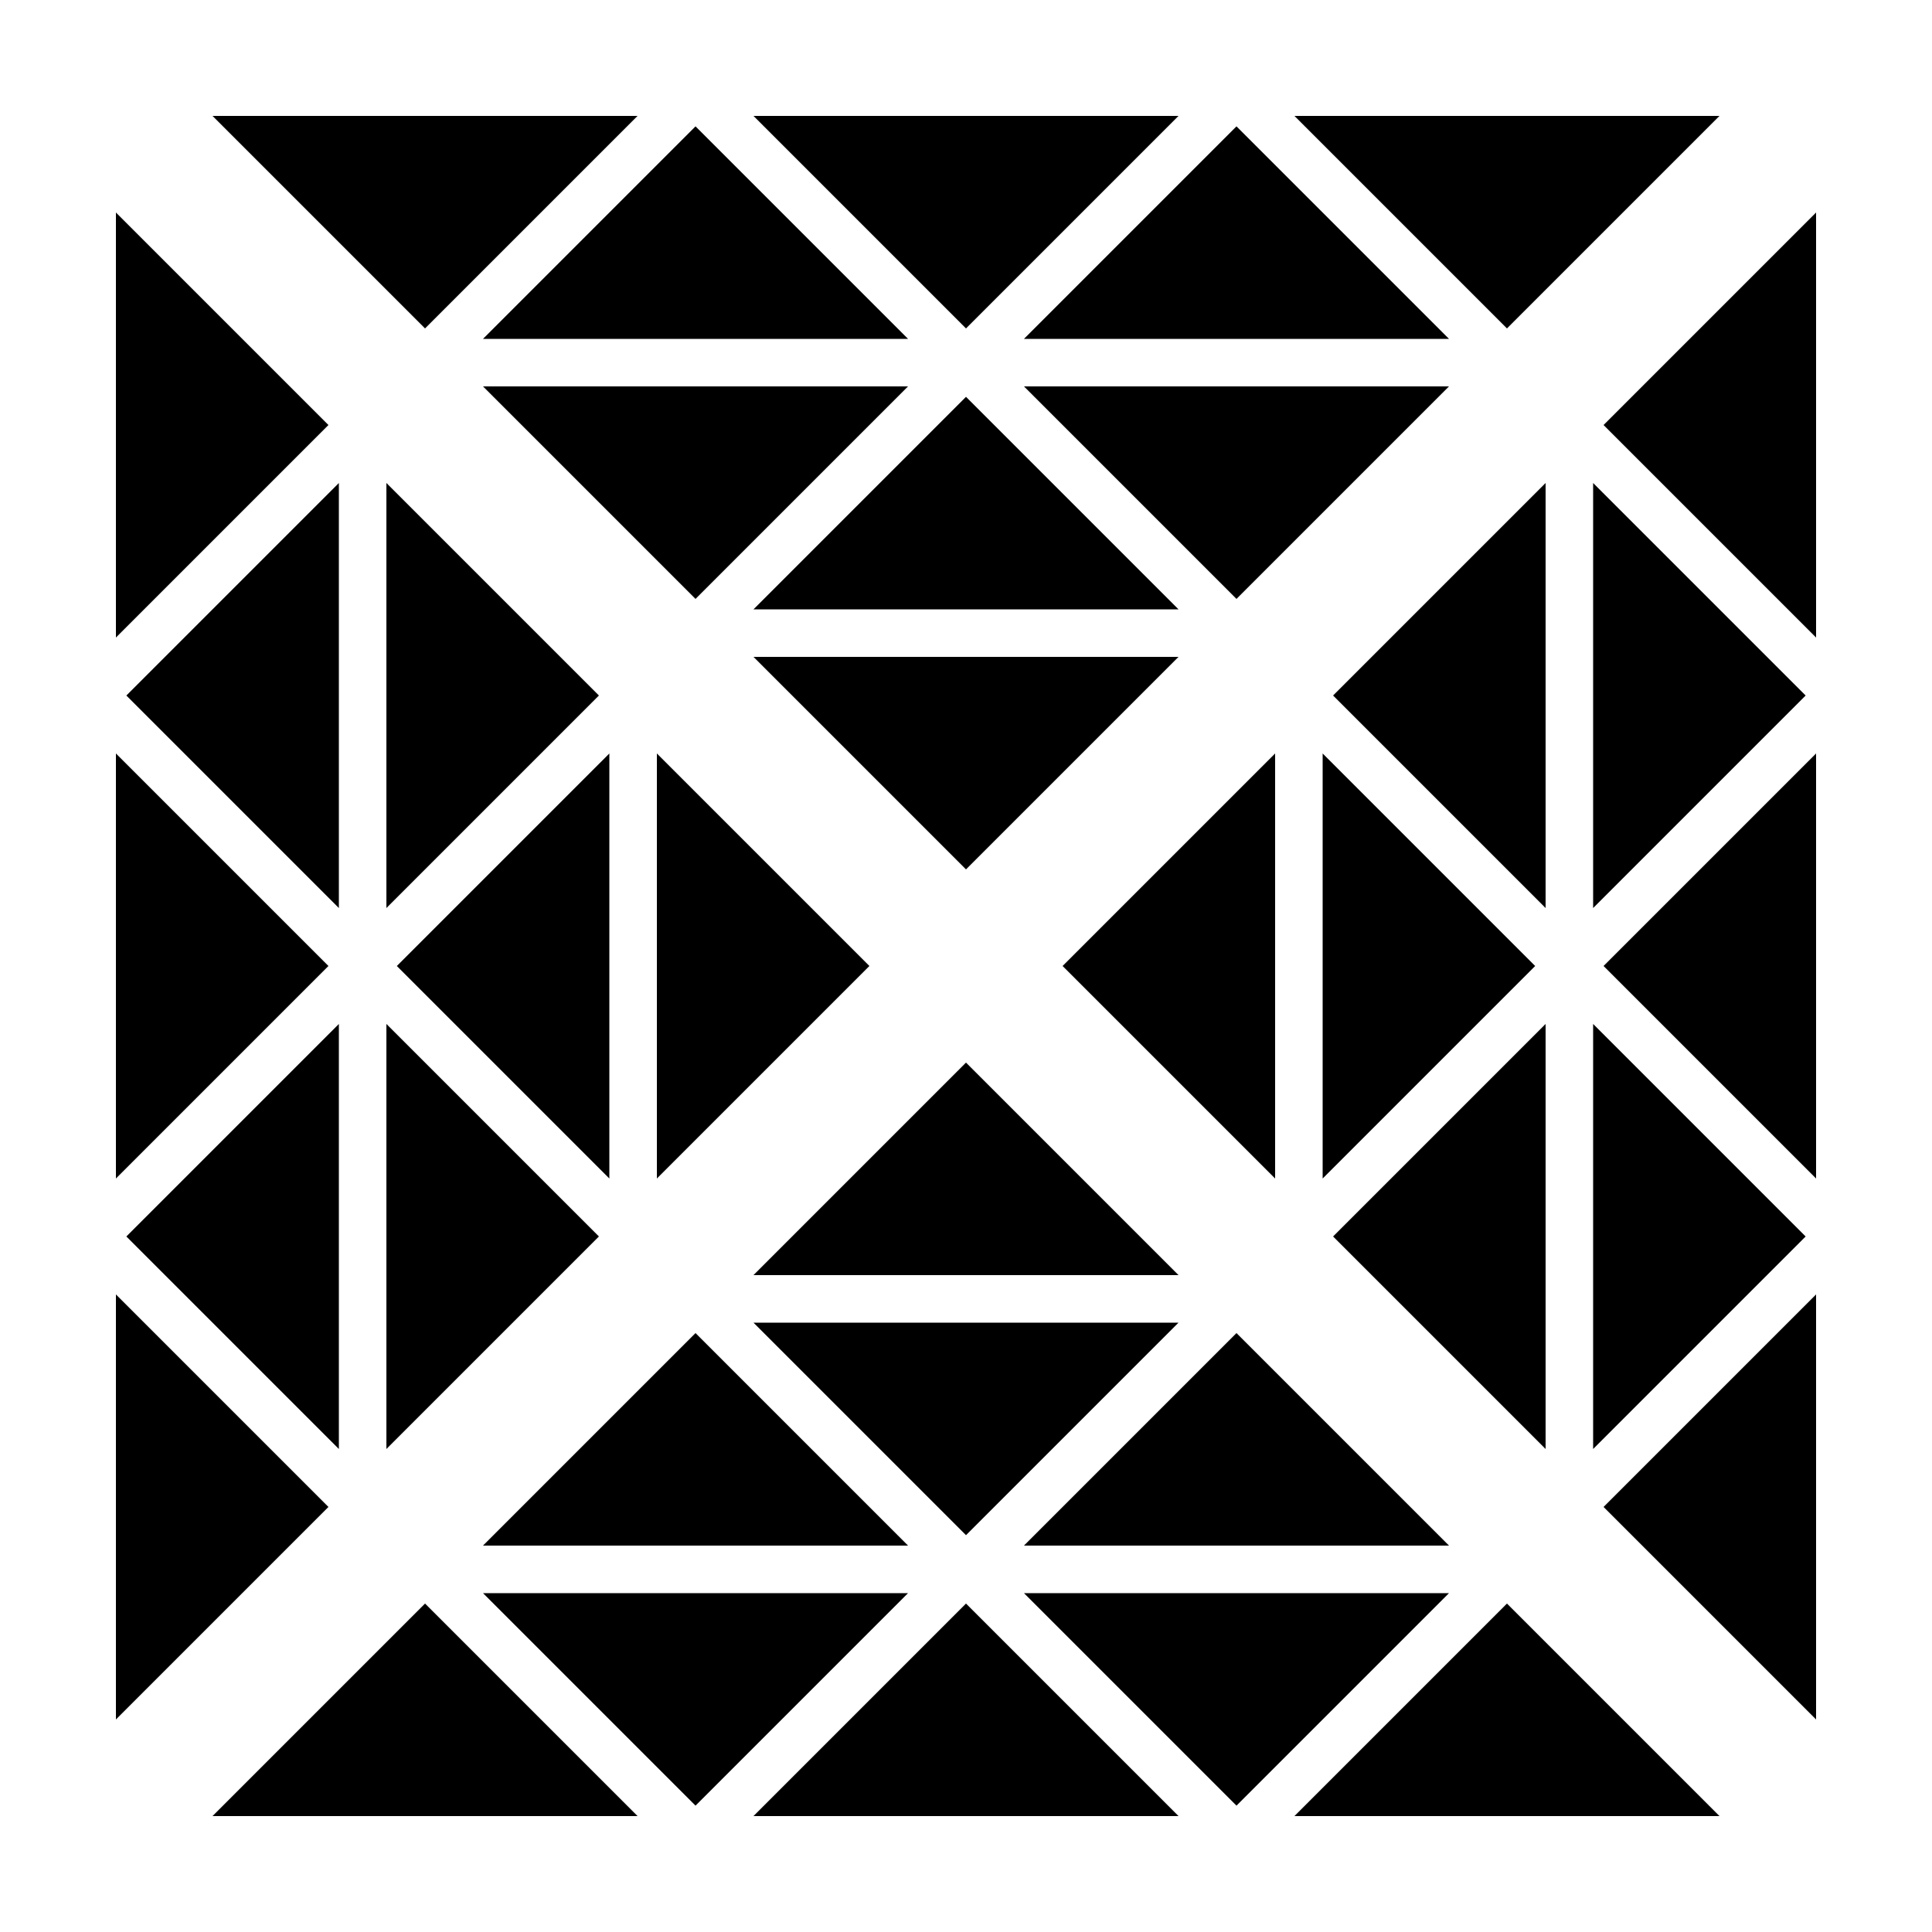
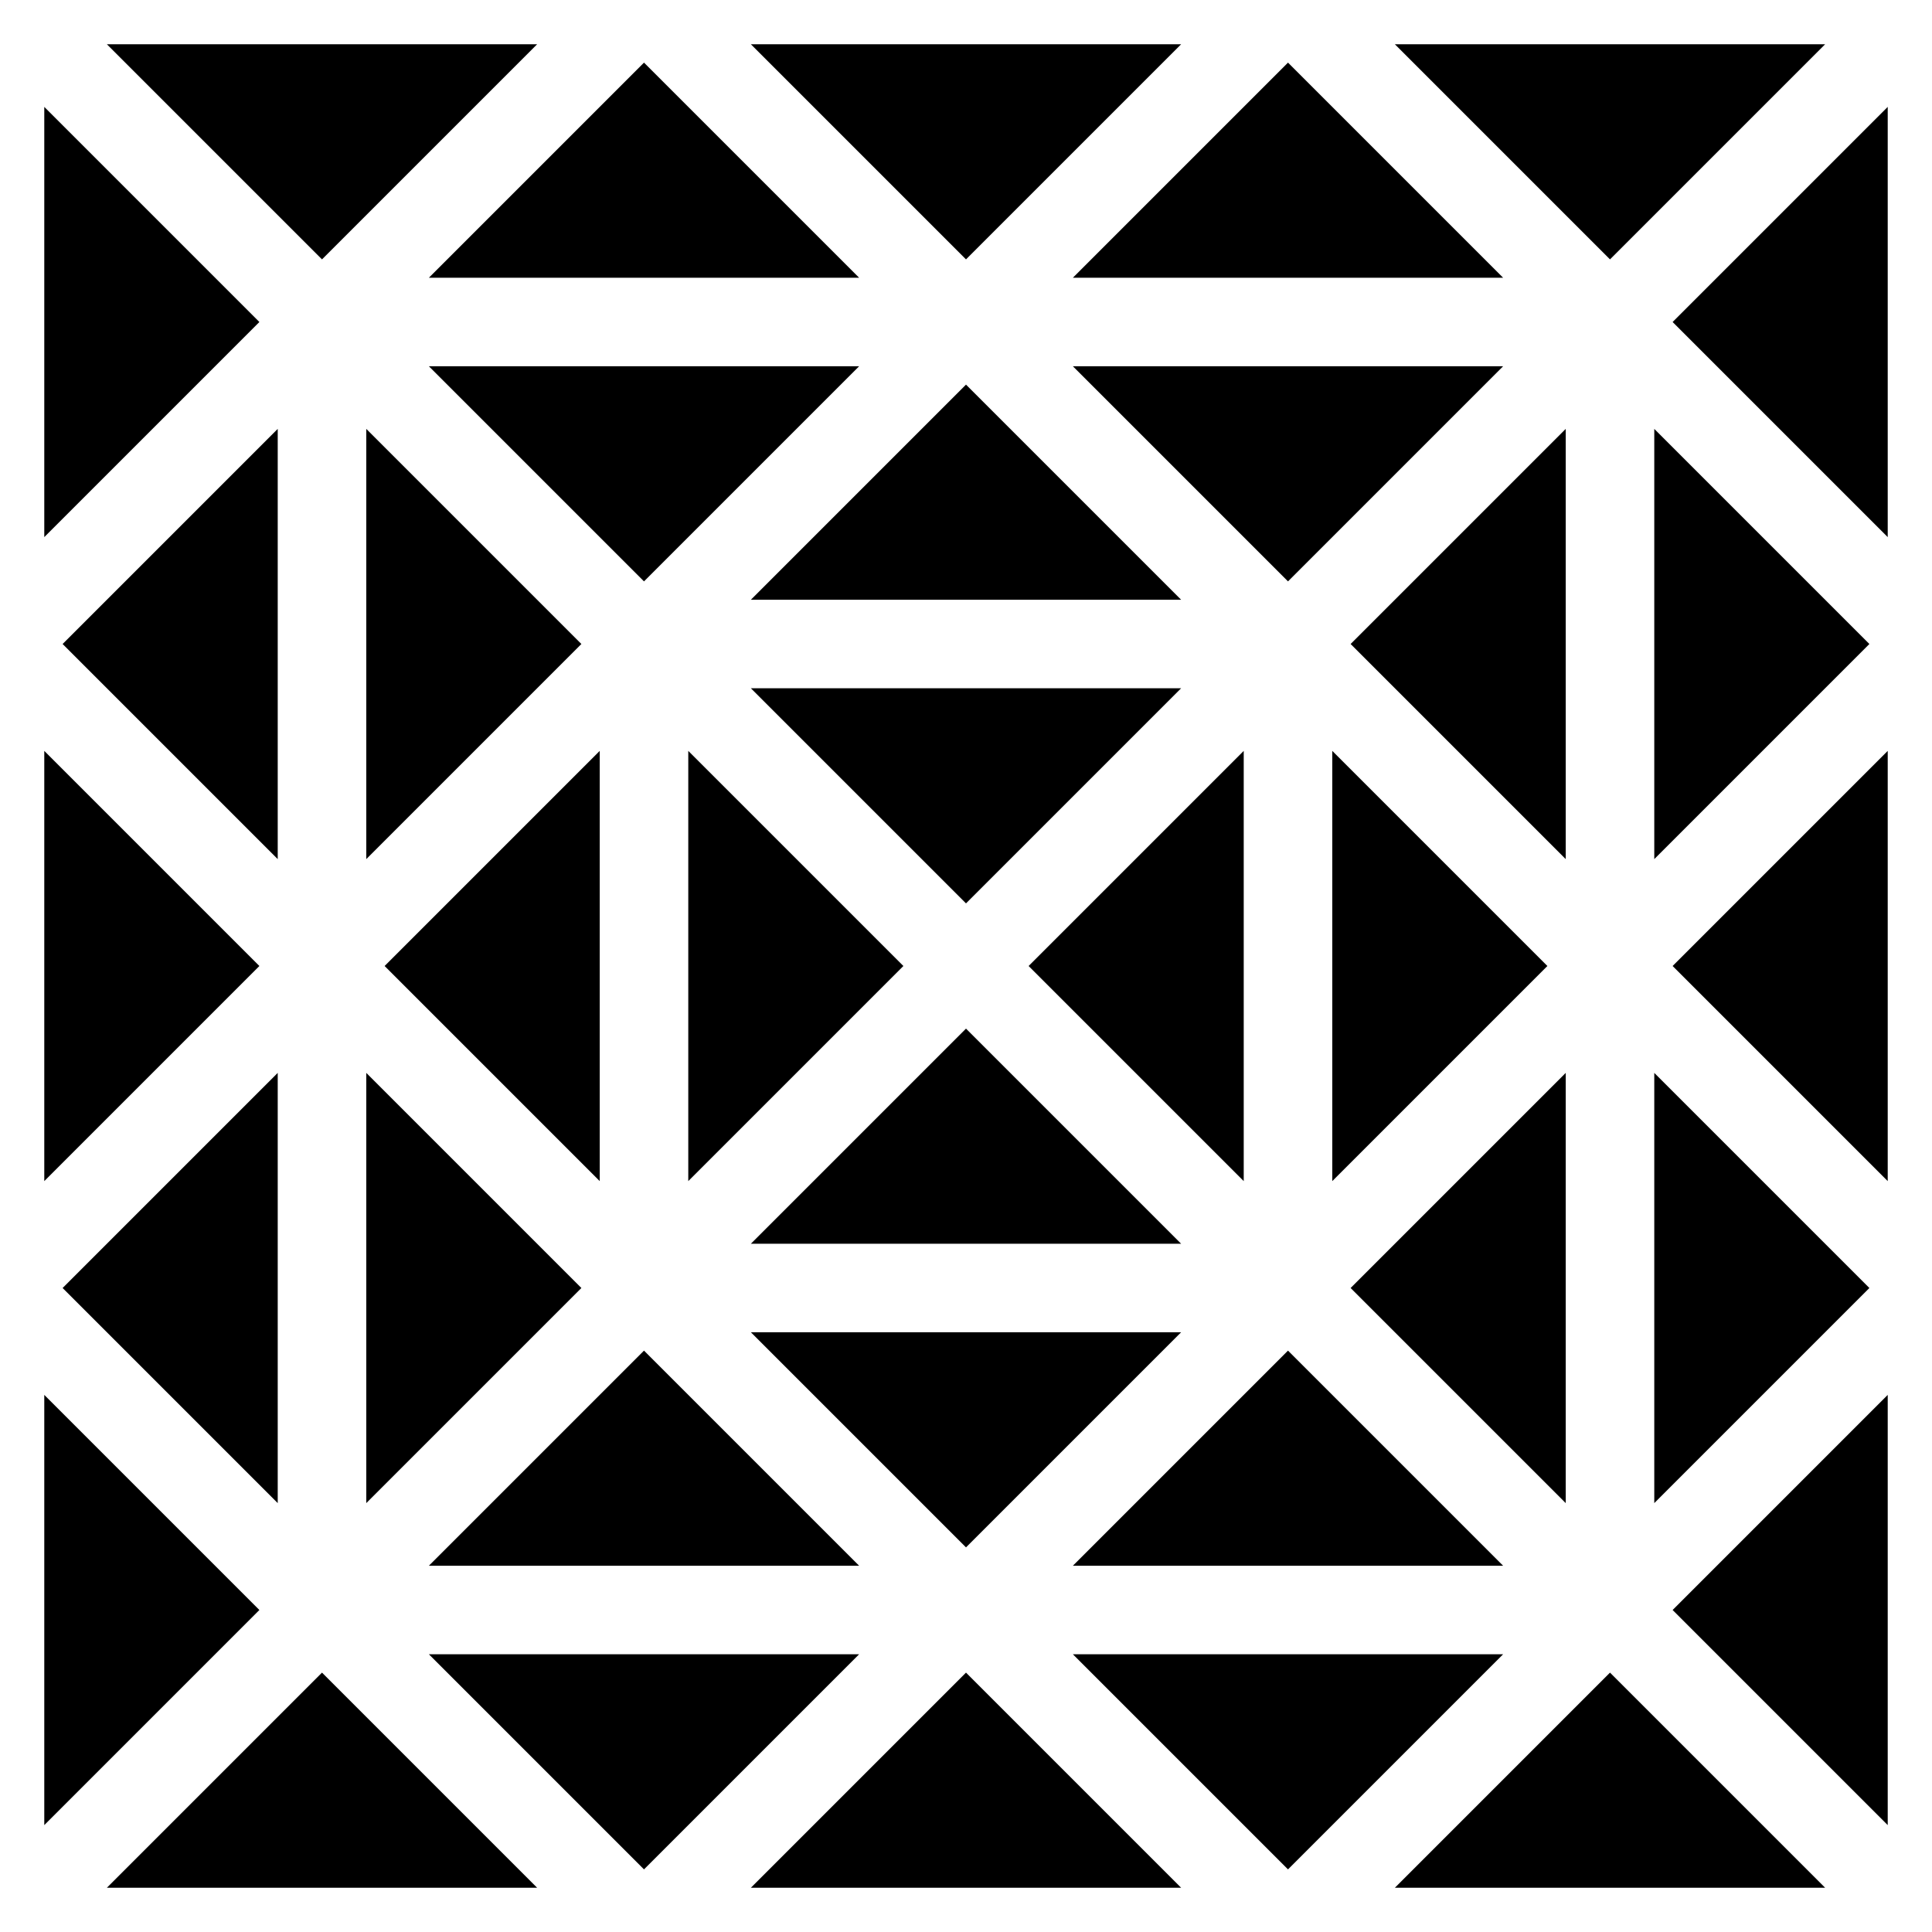
- <svg xmlns="http://www.w3.org/2000/svg" width="500" height="500">
-   <g fill="#000" fill-rule="evenodd">
-     <path d="M250 85l55-55H195zM250 225l55-55H195zM110 85l55-55H55zM390 85l55-55H335zM180 32.7l55 55H125zM320 32.7l55 55H265zM180 155l55-55H125zM320 155l55-55H265zM250 102.7l55 55H195z" />
+ <svg xmlns="http://www.w3.org/2000/svg" version="1.1" x="0px" y="0px" width="720px" height="720px" viewBox="0 0 720 720" enable-background="new 0 0 720 720" xml:space="preserve">
+   <g id="Layer_2" display="none">
+     <rect display="inline" width="720" height="720" />
+   </g>
+   <g id="Layer_1">
    <g>
-       <path d="M415 250l55 55V195zM275 250l55 55V195zM415 110l55 55V55zM415 390l55 55V335zM467.3 180l-55 55V125zM467.3 320l-55 55V265zM345 180l55 55V125zM345 320l55 55V265zM397.3 250l-55 55V195z" />
+       <polygon points="519.834,703.5 680.166,703.5 600,623.334   " />
+       <polygon points="279.834,703.5 440.166,703.5 360,623.334   " />
+       <polygon points="39.834,703.5 200.166,703.5 120,623.334   " />
+       <polygon points="399.834,616.5 480,696.666 560.166,616.5   " />
+       <polygon points="159.834,616.5 240,696.666 320.166,616.5   " />
+       <polygon points="623.334,600 703.5,680.166 703.5,519.834   " />
+       <polygon points="16.5,519.834 16.5,680.166 96.666,600   " />
+       <polygon points="399.834,583.5 560.166,583.5 480,503.334   " />
+       <polygon points="159.834,583.5 320.166,583.5 240,503.334   " />
+       <polygon points="279.834,496.5 360,576.666 440.166,496.5   " />
+       <polygon points="616.5,399.834 616.5,560.166 696.666,480   " />
+       <polygon points="503.334,480 583.5,560.166 583.5,399.834   " />
+       <polygon points="136.5,399.834 136.5,560.166 216.666,480   " />
+       <polygon points="23.334,480 103.5,560.166 103.5,399.834   " />
+       <polygon points="279.834,463.5 440.166,463.5 360,383.334   " />
+       <polygon points="623.334,360 703.5,440.166 703.5,279.834   " />
+       <polygon points="496.5,279.834 496.5,440.166 576.666,360   " />
+       <polygon points="383.334,360 463.5,440.166 463.5,279.834   " />
+       <polygon points="256.5,279.834 256.5,440.166 336.666,360   " />
+       <polygon points="143.334,360 223.5,440.166 223.5,279.834   " />
+       <polygon points="16.5,279.834 16.5,440.166 96.666,360   " />
+       <polygon points="279.834,256.5 360,336.666 440.166,256.5   " />
+       <polygon points="616.5,159.834 616.5,320.166 696.666,240   " />
+       <polygon points="503.334,240 583.5,320.166 583.5,159.834   " />
+       <polygon points="136.5,159.834 136.5,320.166 216.666,240   " />
+       <polygon points="23.334,240 103.5,320.166 103.5,159.834   " />
+       <polygon points="279.834,223.5 440.166,223.5 360,143.334   " />
+       <polygon points="399.834,136.5 480,216.666 560.166,136.5   " />
+       <polygon points="159.834,136.5 240,216.666 320.166,136.5   " />
+       <polygon points="623.334,120 703.5,200.166 703.5,39.834   " />
+       <polygon points="16.5,39.834 16.5,200.166 96.666,120   " />
+       <polygon points="399.834,103.5 560.166,103.5 480,23.334   " />
+       <polygon points="159.834,103.5 320.166,103.5 240,23.334   " />
+       <polygon points="519.834,16.5 600,96.666 680.166,16.5   " />
+       <polygon points="279.834,16.5 360,96.666 440.166,16.5   " />
    </g>
-     <g>
-       <path d="M85 250l-55-55v110zM225 250l-55-55v110zM85 390l-55-55v110zM85 110L30 55v110zM32.7 320l55-55v110zM32.7 180l55-55v110zM155 320l-55-55v110zM155 180l-55-55v110zM102.7 250l55-55v110z" />
-     </g>
-     <g>
-       <path d="M250 415l55 55H195zM250 275l55 55H195zM110 415l55 55H55zM390 415l55 55H335zM180 467.3l55-55H125zM320 467.3l55-55H265zM180 345l55 55H125zM320 345l55 55H265zM250 397.3l55-55H195z" />
-     </g>
+     <polygon points="39.834,16.5 120,96.666 200.166,16.5  " />
  </g>
</svg>
